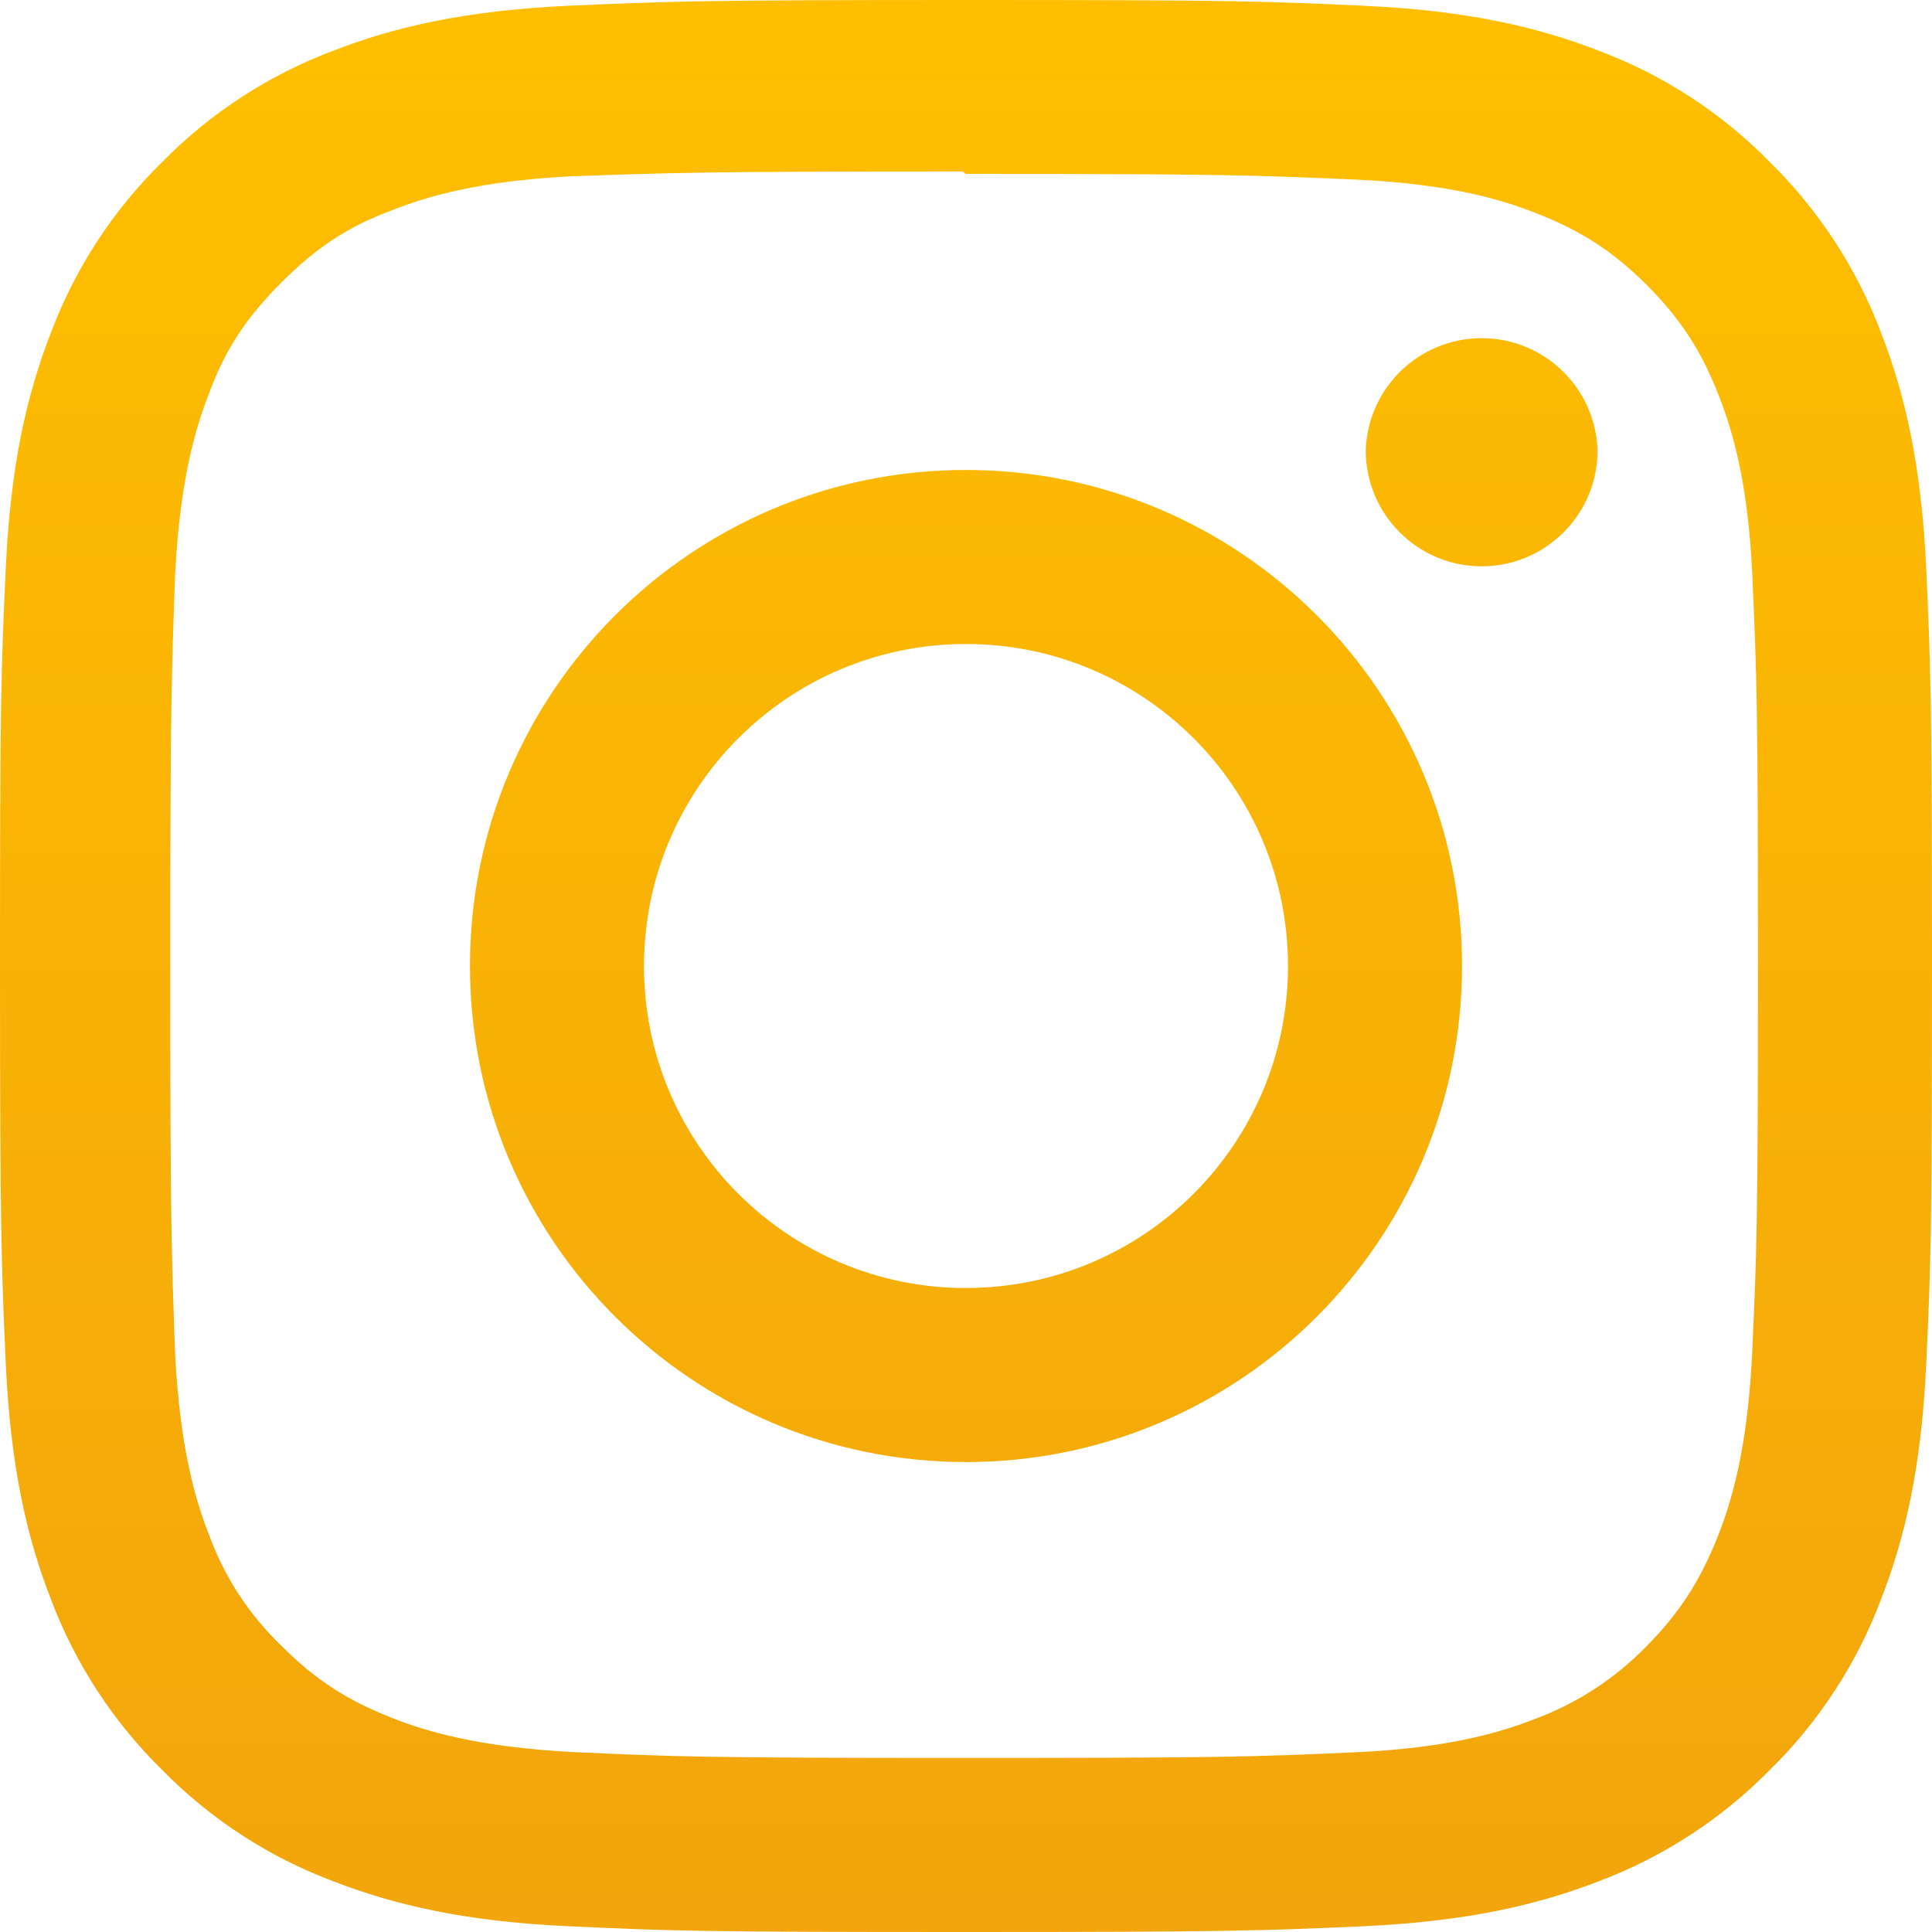
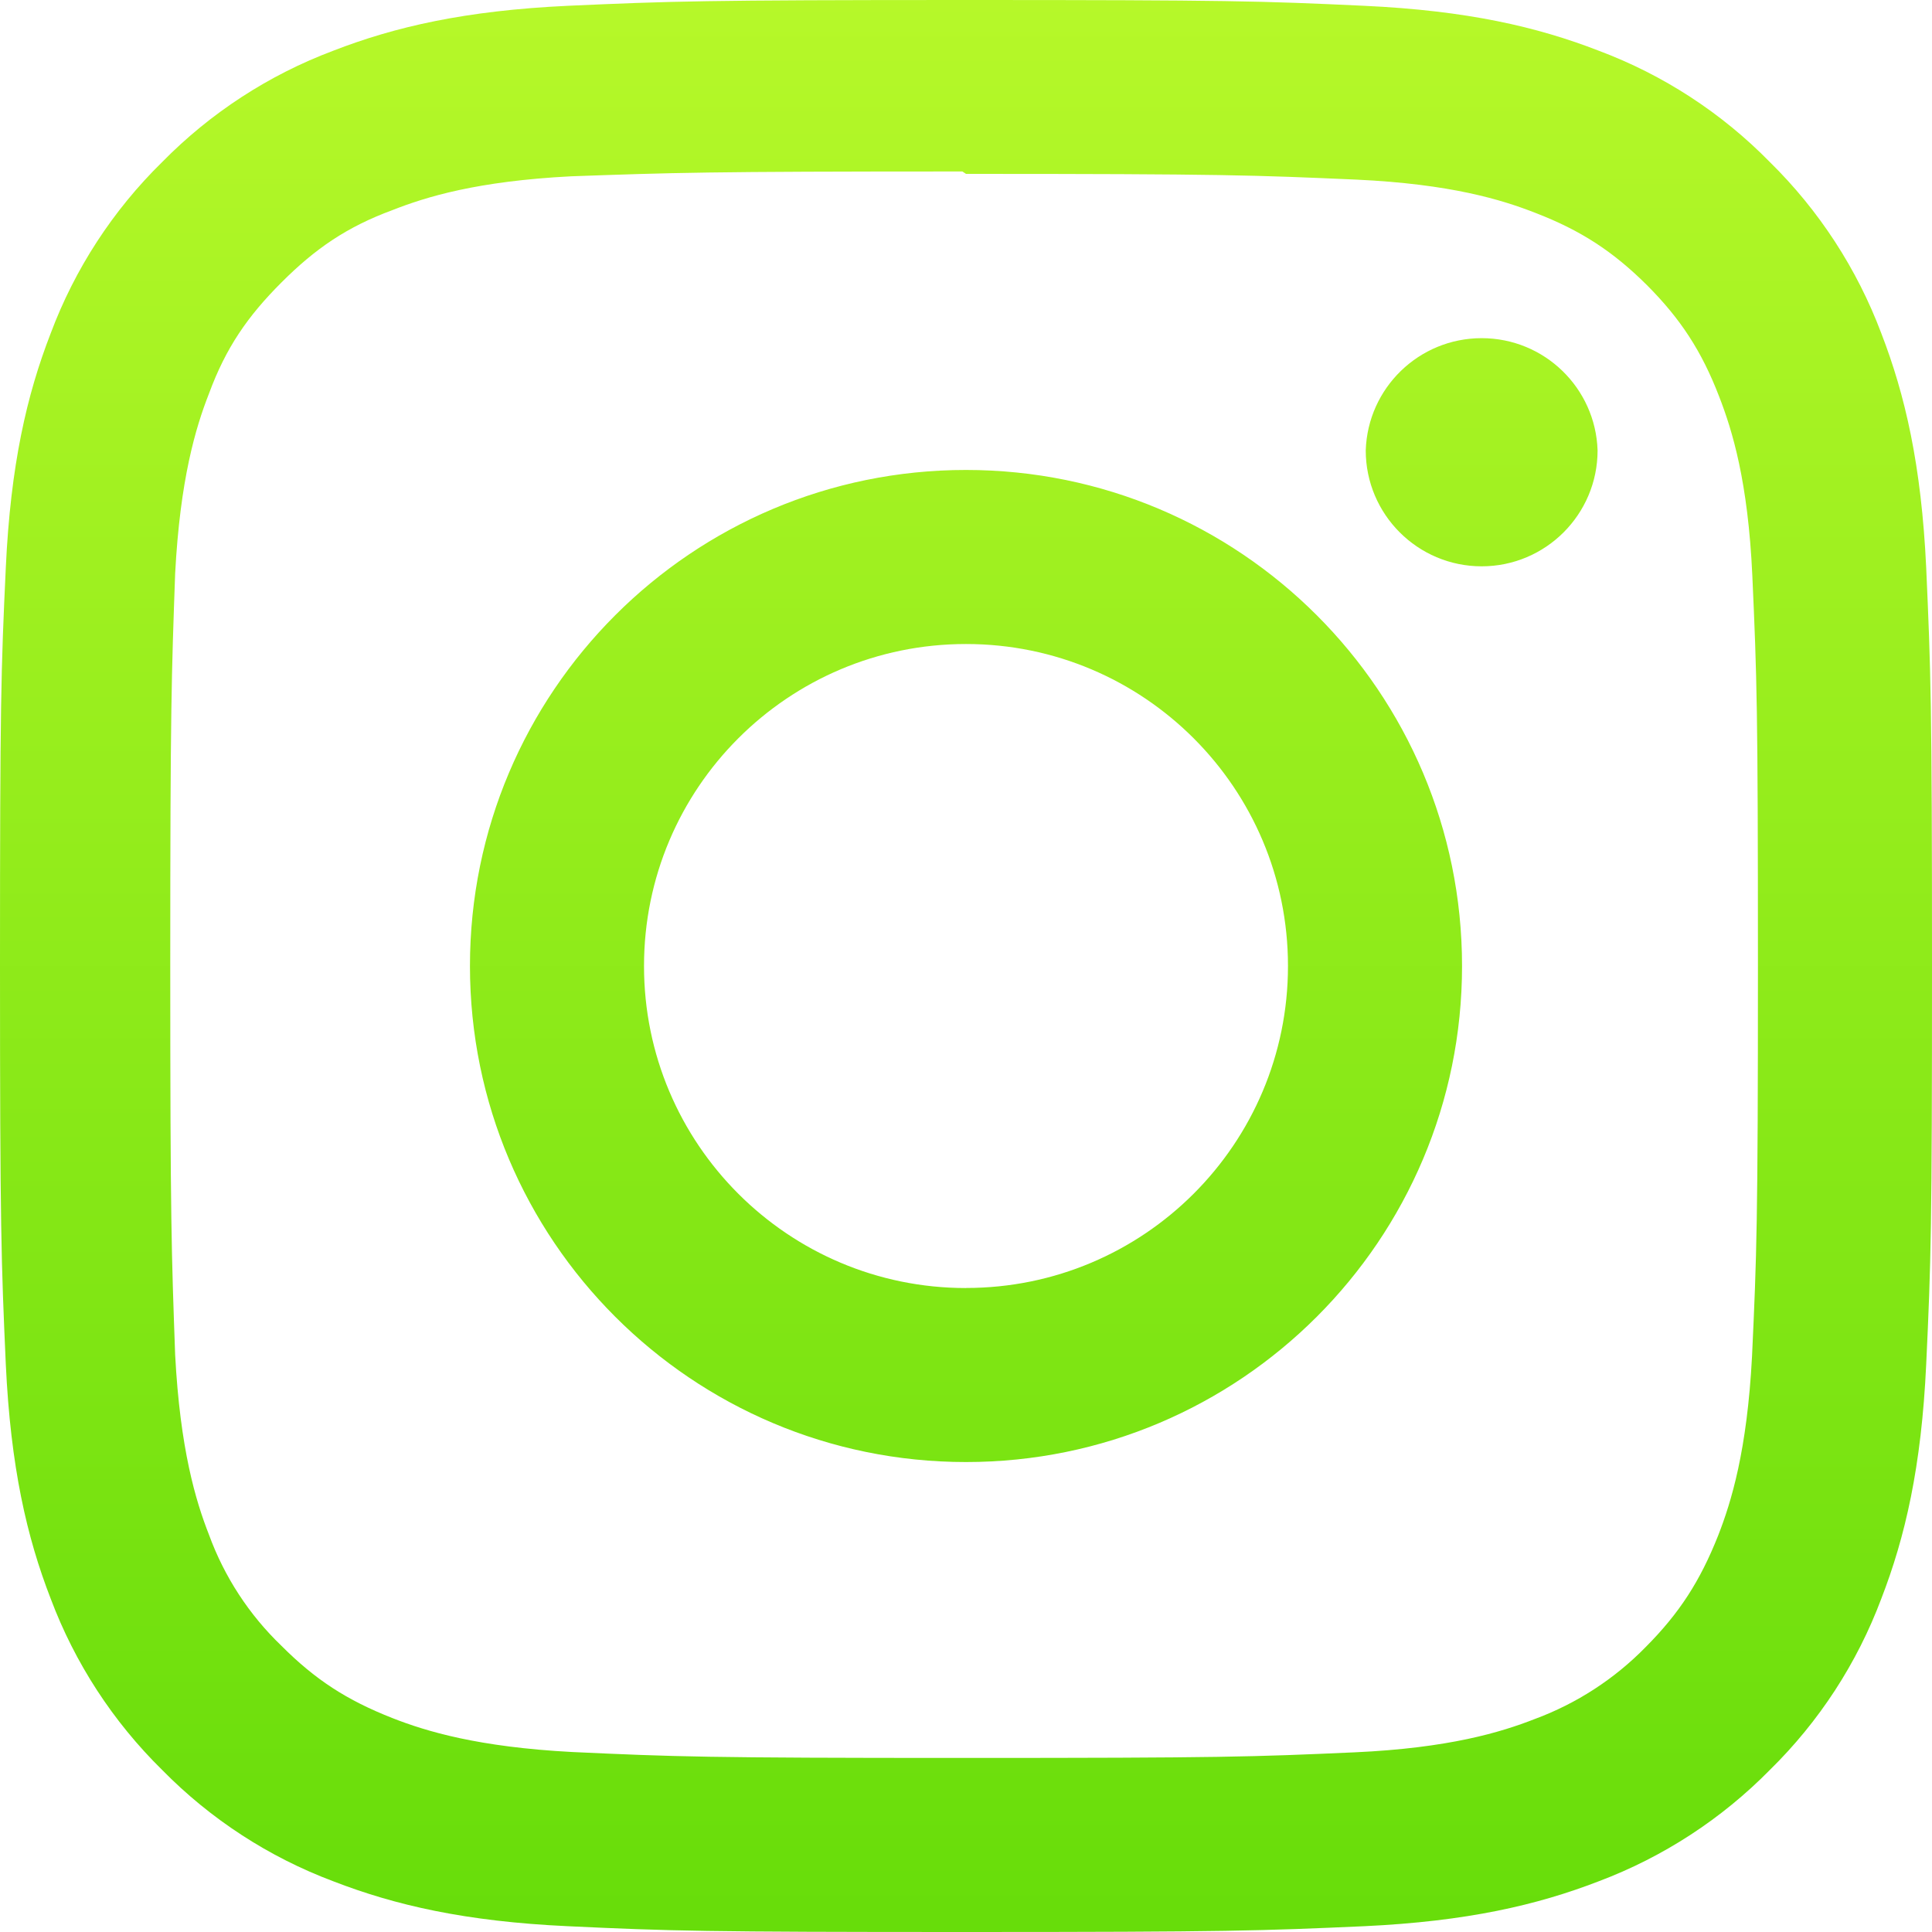
<svg xmlns="http://www.w3.org/2000/svg" width="32" height="32" fill="none">
  <path d="M16 0c-4.347 0-4.89.02-6.596.096C7.7.176 6.54.444 5.52.84a7.835 7.835 0 0 0-2.835 1.845A7.807 7.807 0 0 0 .84 5.52C.444 6.54.175 7.7.096 9.404.016 11.111 0 11.654 0 16c0 4.347.02 4.89.096 6.596.08 1.703.348 2.864.744 3.884a7.847 7.847 0 0 0 1.845 2.835A7.825 7.825 0 0 0 5.52 31.16c1.021.395 2.181.665 3.884.744 1.707.08 2.25.096 6.596.096 4.347 0 4.89-.02 6.596-.096 1.703-.08 2.864-.35 3.884-.744a7.864 7.864 0 0 0 2.835-1.845 7.814 7.814 0 0 0 1.845-2.835c.395-1.02.665-2.181.744-3.884.08-1.707.096-2.25.096-6.596 0-4.347-.02-4.89-.096-6.596-.08-1.703-.35-2.865-.744-3.884a7.853 7.853 0 0 0-1.845-2.835A7.796 7.796 0 0 0 26.48.84C25.46.444 24.299.175 22.596.096 20.889.016 20.346 0 16 0Zm0 2.88c4.27 0 4.78.021 6.467.095 1.56.073 2.406.332 2.969.553.75.29 1.28.636 1.843 1.195.558.56.905 1.092 1.194 1.841.219.563.48 1.41.551 2.97.076 1.687.093 2.194.093 6.466s-.02 4.78-.098 6.467c-.082 1.56-.342 2.406-.562 2.969-.298.75-.638 1.28-1.198 1.843a4.992 4.992 0 0 1-1.84 1.194c-.56.219-1.42.48-2.98.551-1.699.076-2.199.093-6.479.093-4.281 0-4.781-.02-6.479-.098-1.561-.082-2.421-.342-2.981-.562-.759-.298-1.28-.638-1.839-1.198a4.859 4.859 0 0 1-1.2-1.84c-.22-.56-.478-1.42-.56-2.98-.06-1.68-.081-2.199-.081-6.459 0-4.261.021-4.781.081-6.481.082-1.56.34-2.419.56-2.979.28-.76.639-1.28 1.2-1.841C5.22 4.12 5.741 3.76 6.5 3.48 7.06 3.26 7.901 3 9.461 2.92c1.7-.06 2.2-.08 6.479-.08l.06.04Zm0 4.904A8.215 8.215 0 0 0 7.784 16c0 4.54 3.68 8.216 8.216 8.216 4.54 0 8.216-3.68 8.216-8.216 0-4.54-3.68-8.216-8.216-8.216Zm0 13.55A5.332 5.332 0 0 1 10.667 16 5.332 5.332 0 0 1 16 10.667 5.332 5.332 0 0 1 21.333 16 5.332 5.332 0 0 1 16 21.333ZM26.461 7.46c0 1.06-.861 1.92-1.92 1.92-1.06 0-1.92-.861-1.92-1.92a1.921 1.921 0 0 1 3.84 0Z" fill="url(#a)" />
  <defs>
    <linearGradient id="a" x1="16" y1="0" x2="16" y2="32" gradientUnits="userSpaceOnUse">
-       <stop stop-color="#FFBF00" />
-       <stop offset="1" stop-color="#F2A50C" />
+       <stop stop-color="#b6f829" />
+       <stop offset="1" stop-color="#67dd0a" />
    </linearGradient>
  </defs>
</svg>
